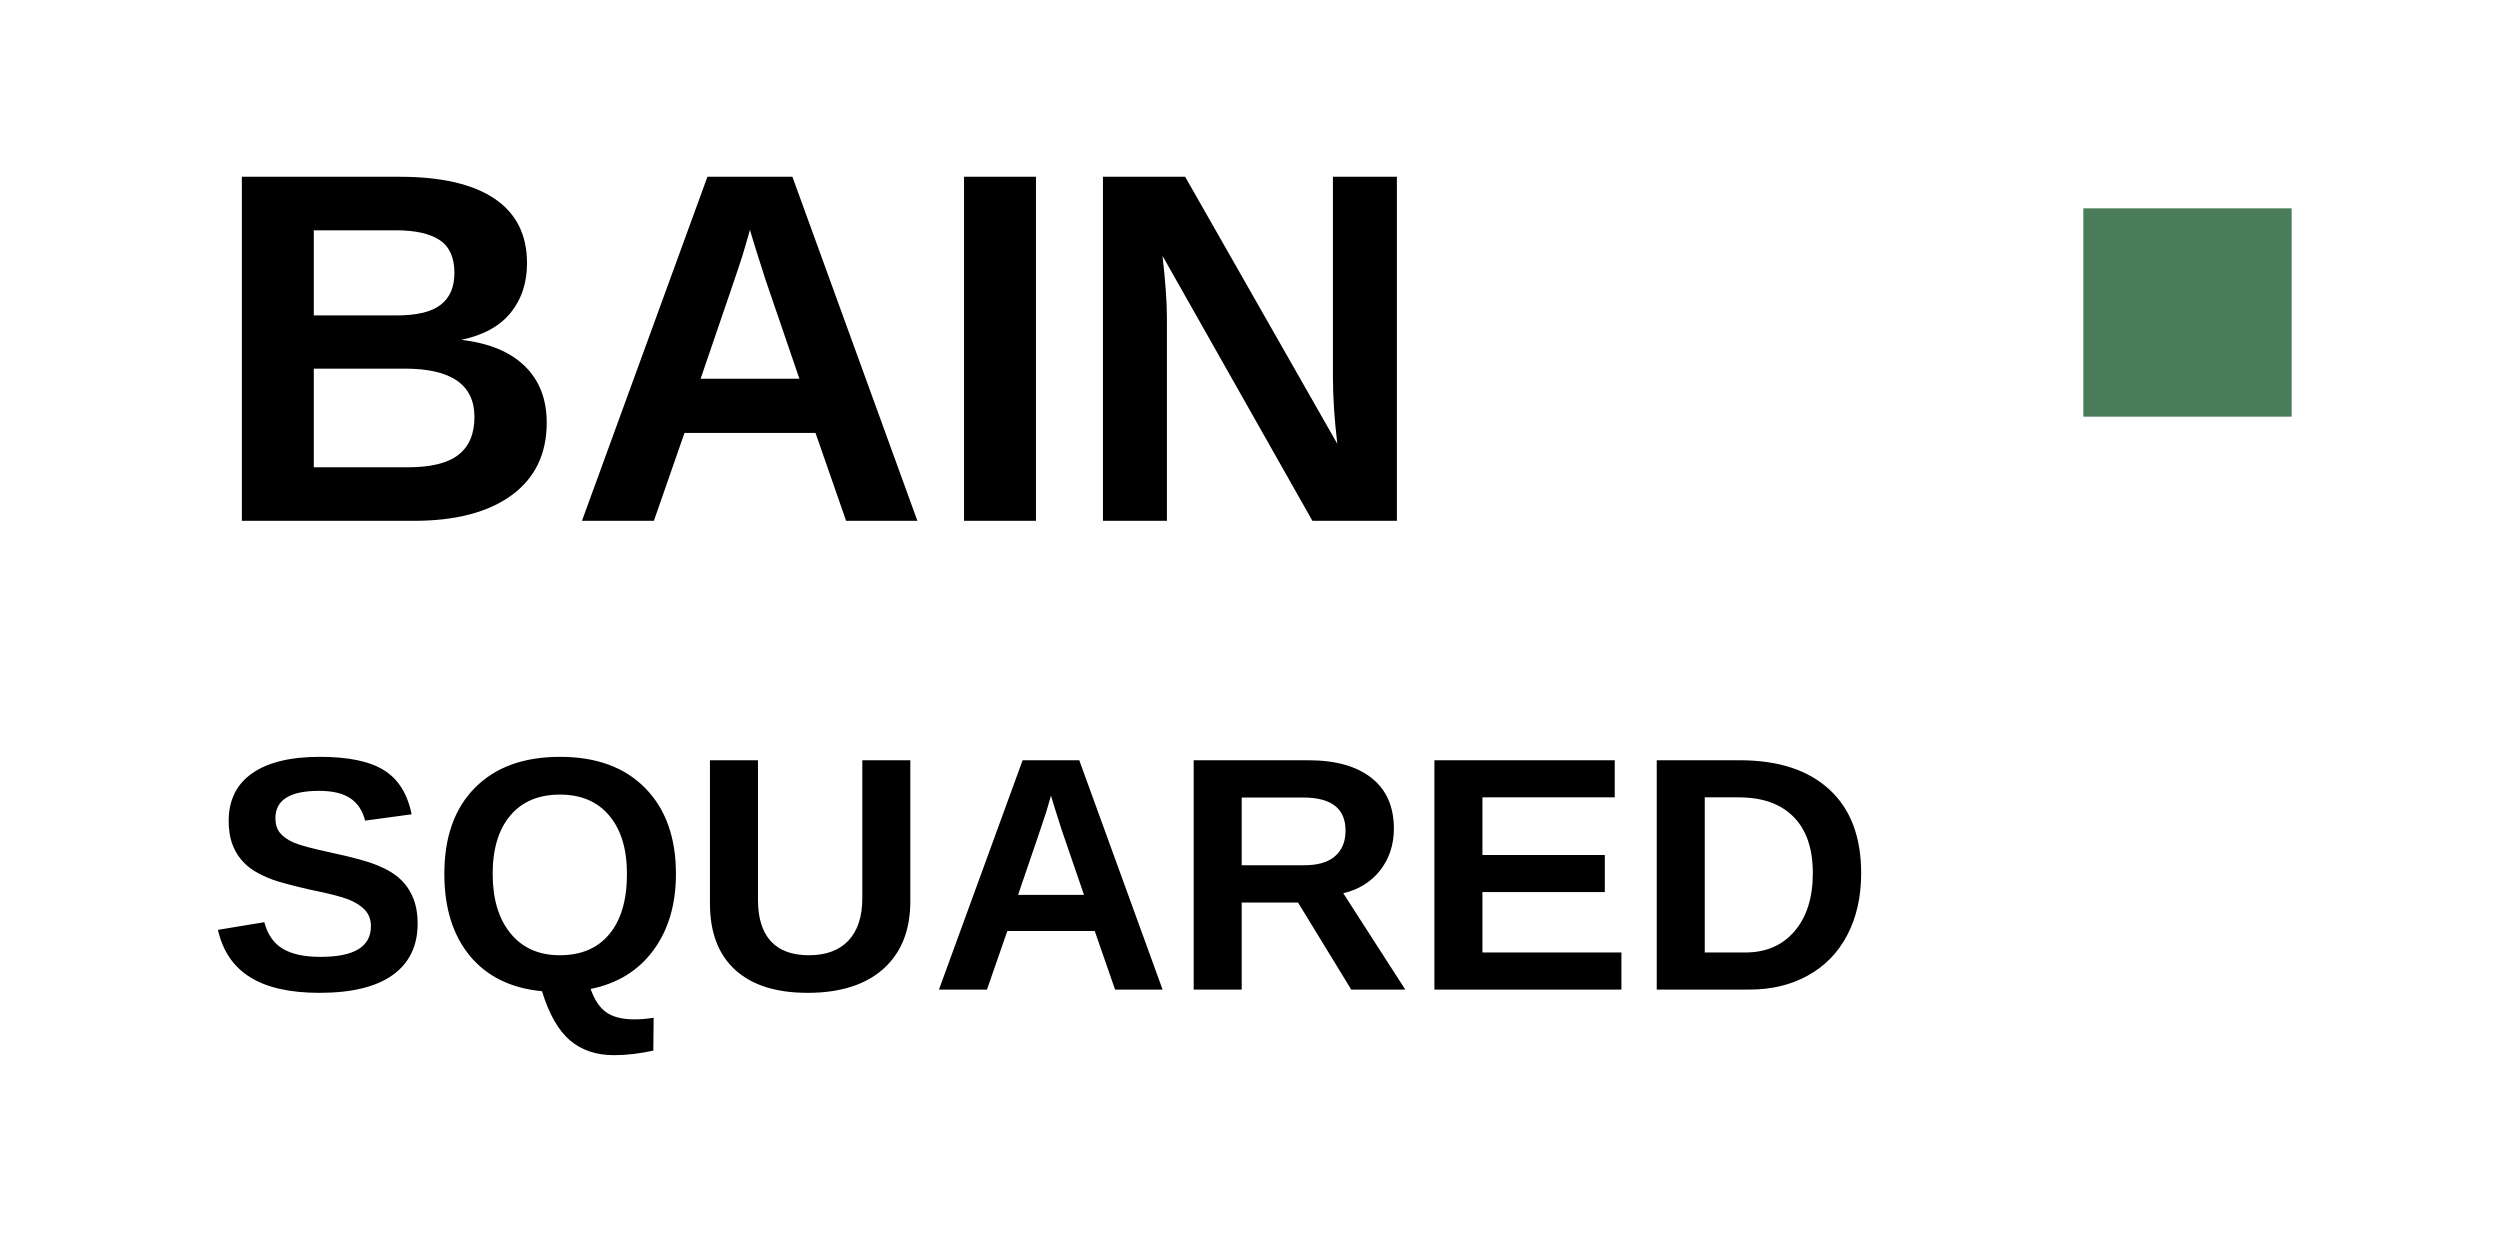
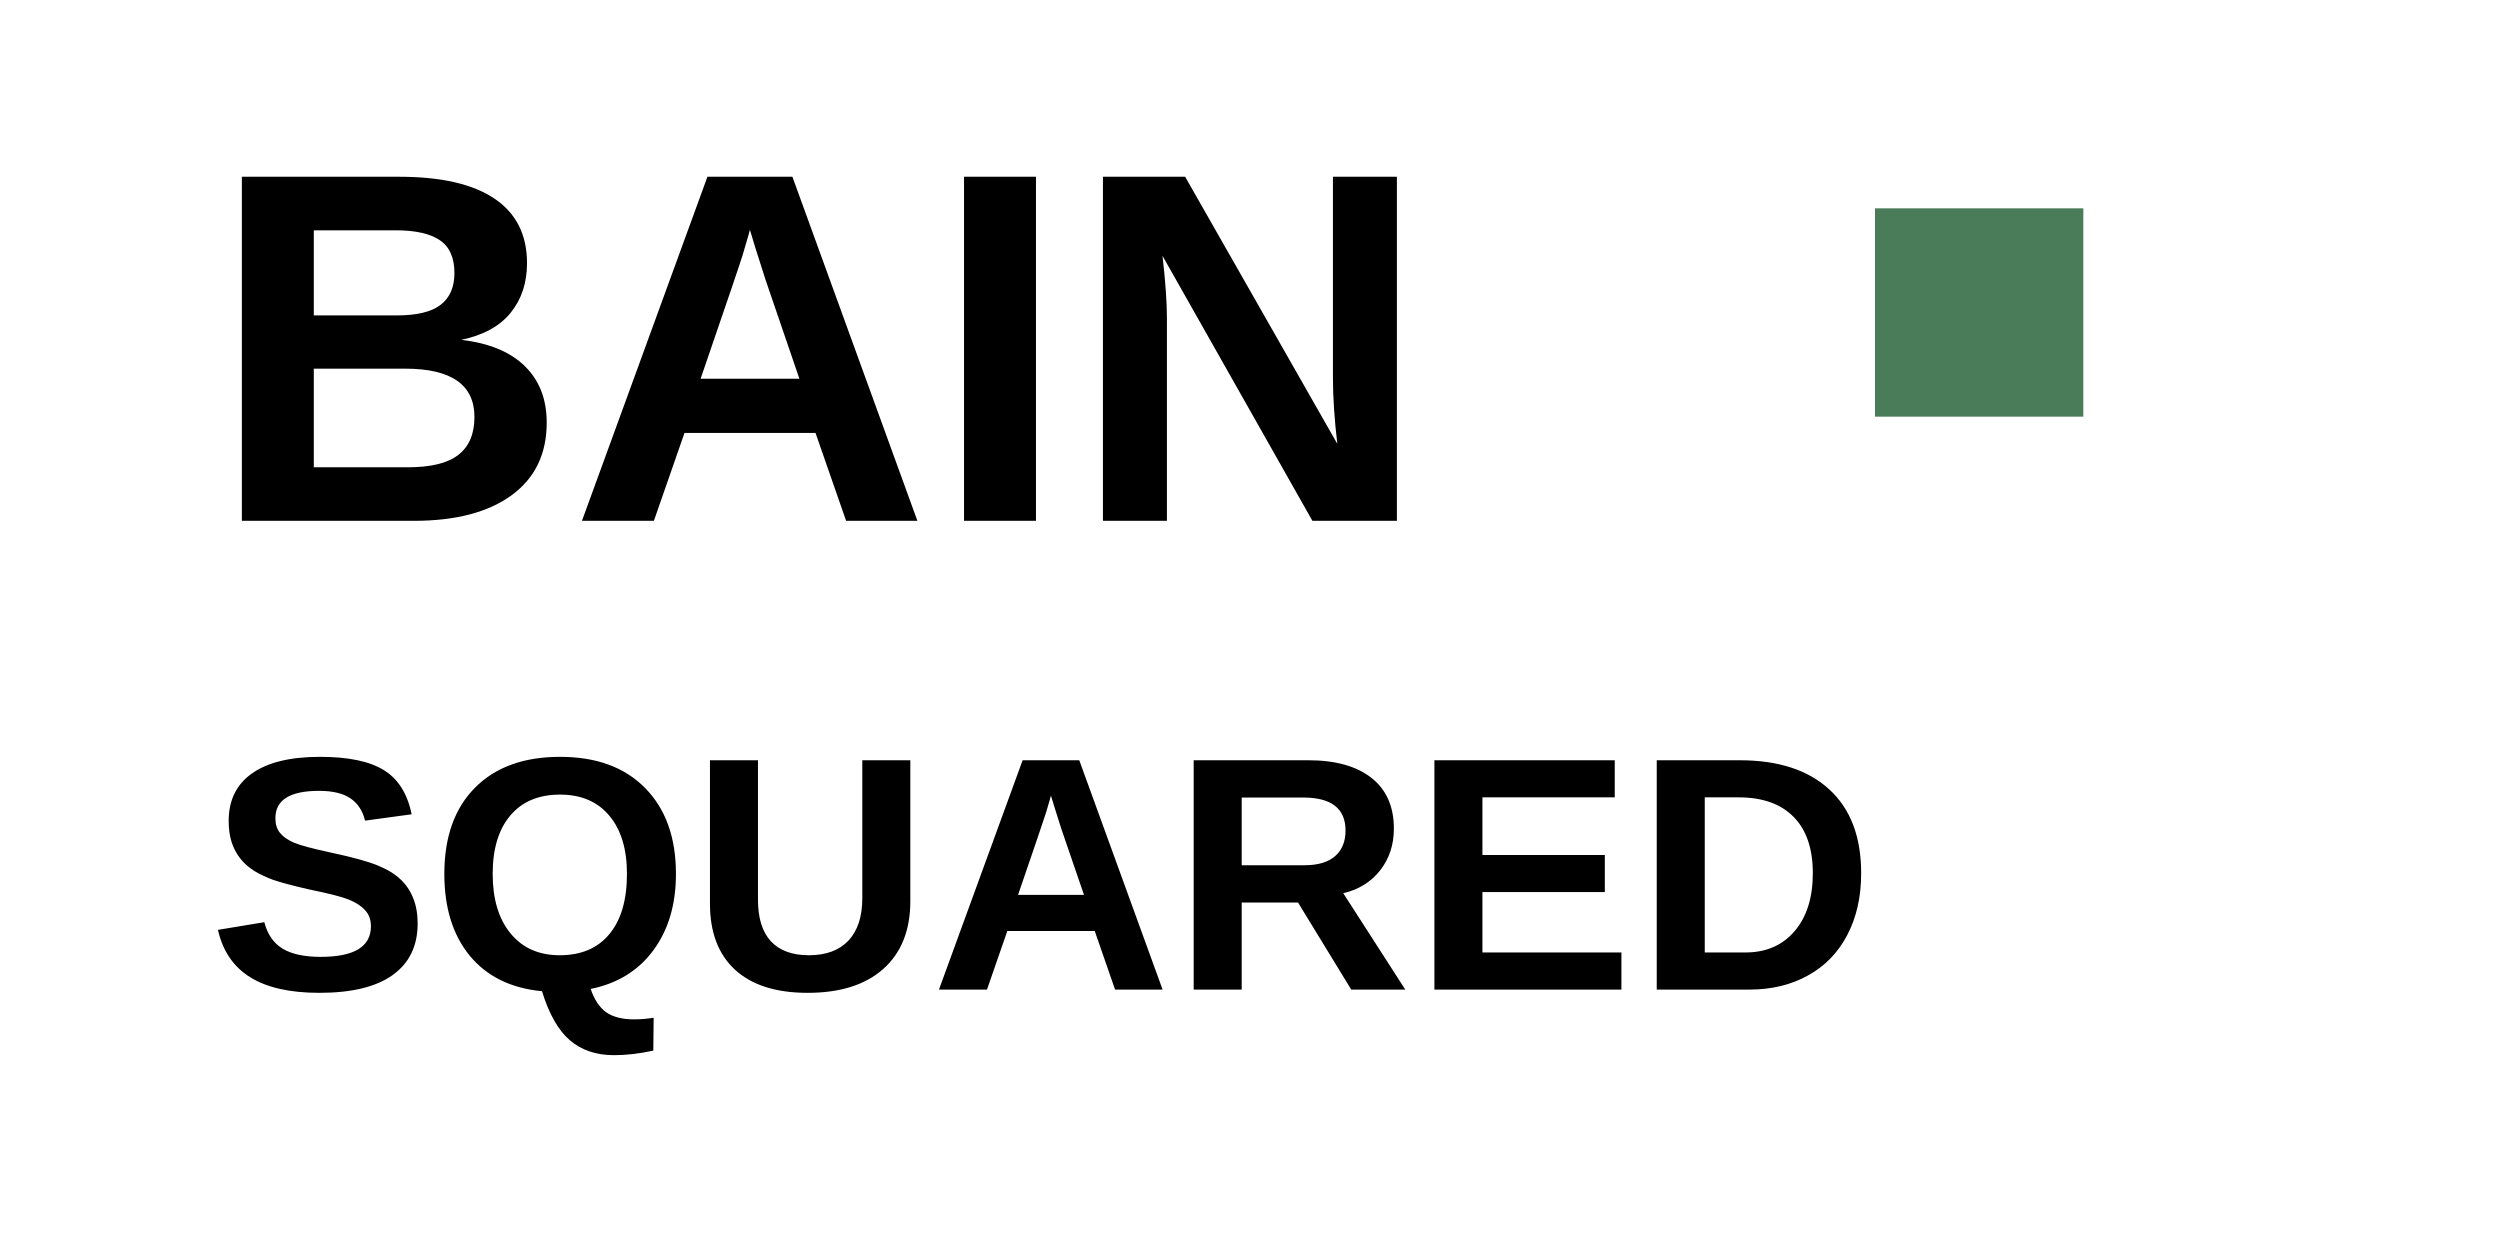
<svg xmlns="http://www.w3.org/2000/svg" width="240" height="120">
-   <text x="20" y="50" fill="#000000" font-family="Arial, sans-serif" font-size="48" font-weight="900">BAIN</text>
-   <rect x="200" y="20" width="20" height="20" fill="#4a7c59" />
-   <text x="20" y="95" fill="#000000" font-family="Arial, sans-serif" font-size="32" font-weight="900">SQUARED</text>
+   <text x="20" y="50" fill="#000000" font-family="Arial Black, Arial, sans-serif" font-size="48" font-weight="900">BAIN</text>
+   <rect x="180" y="20" width="20" height="20" fill="#4a7c59" />
+   <text x="20" y="95" fill="#000000" font-family="Arial Black, Arial, sans-serif" font-size="32" font-weight="900">SQUARED</text>
</svg>
